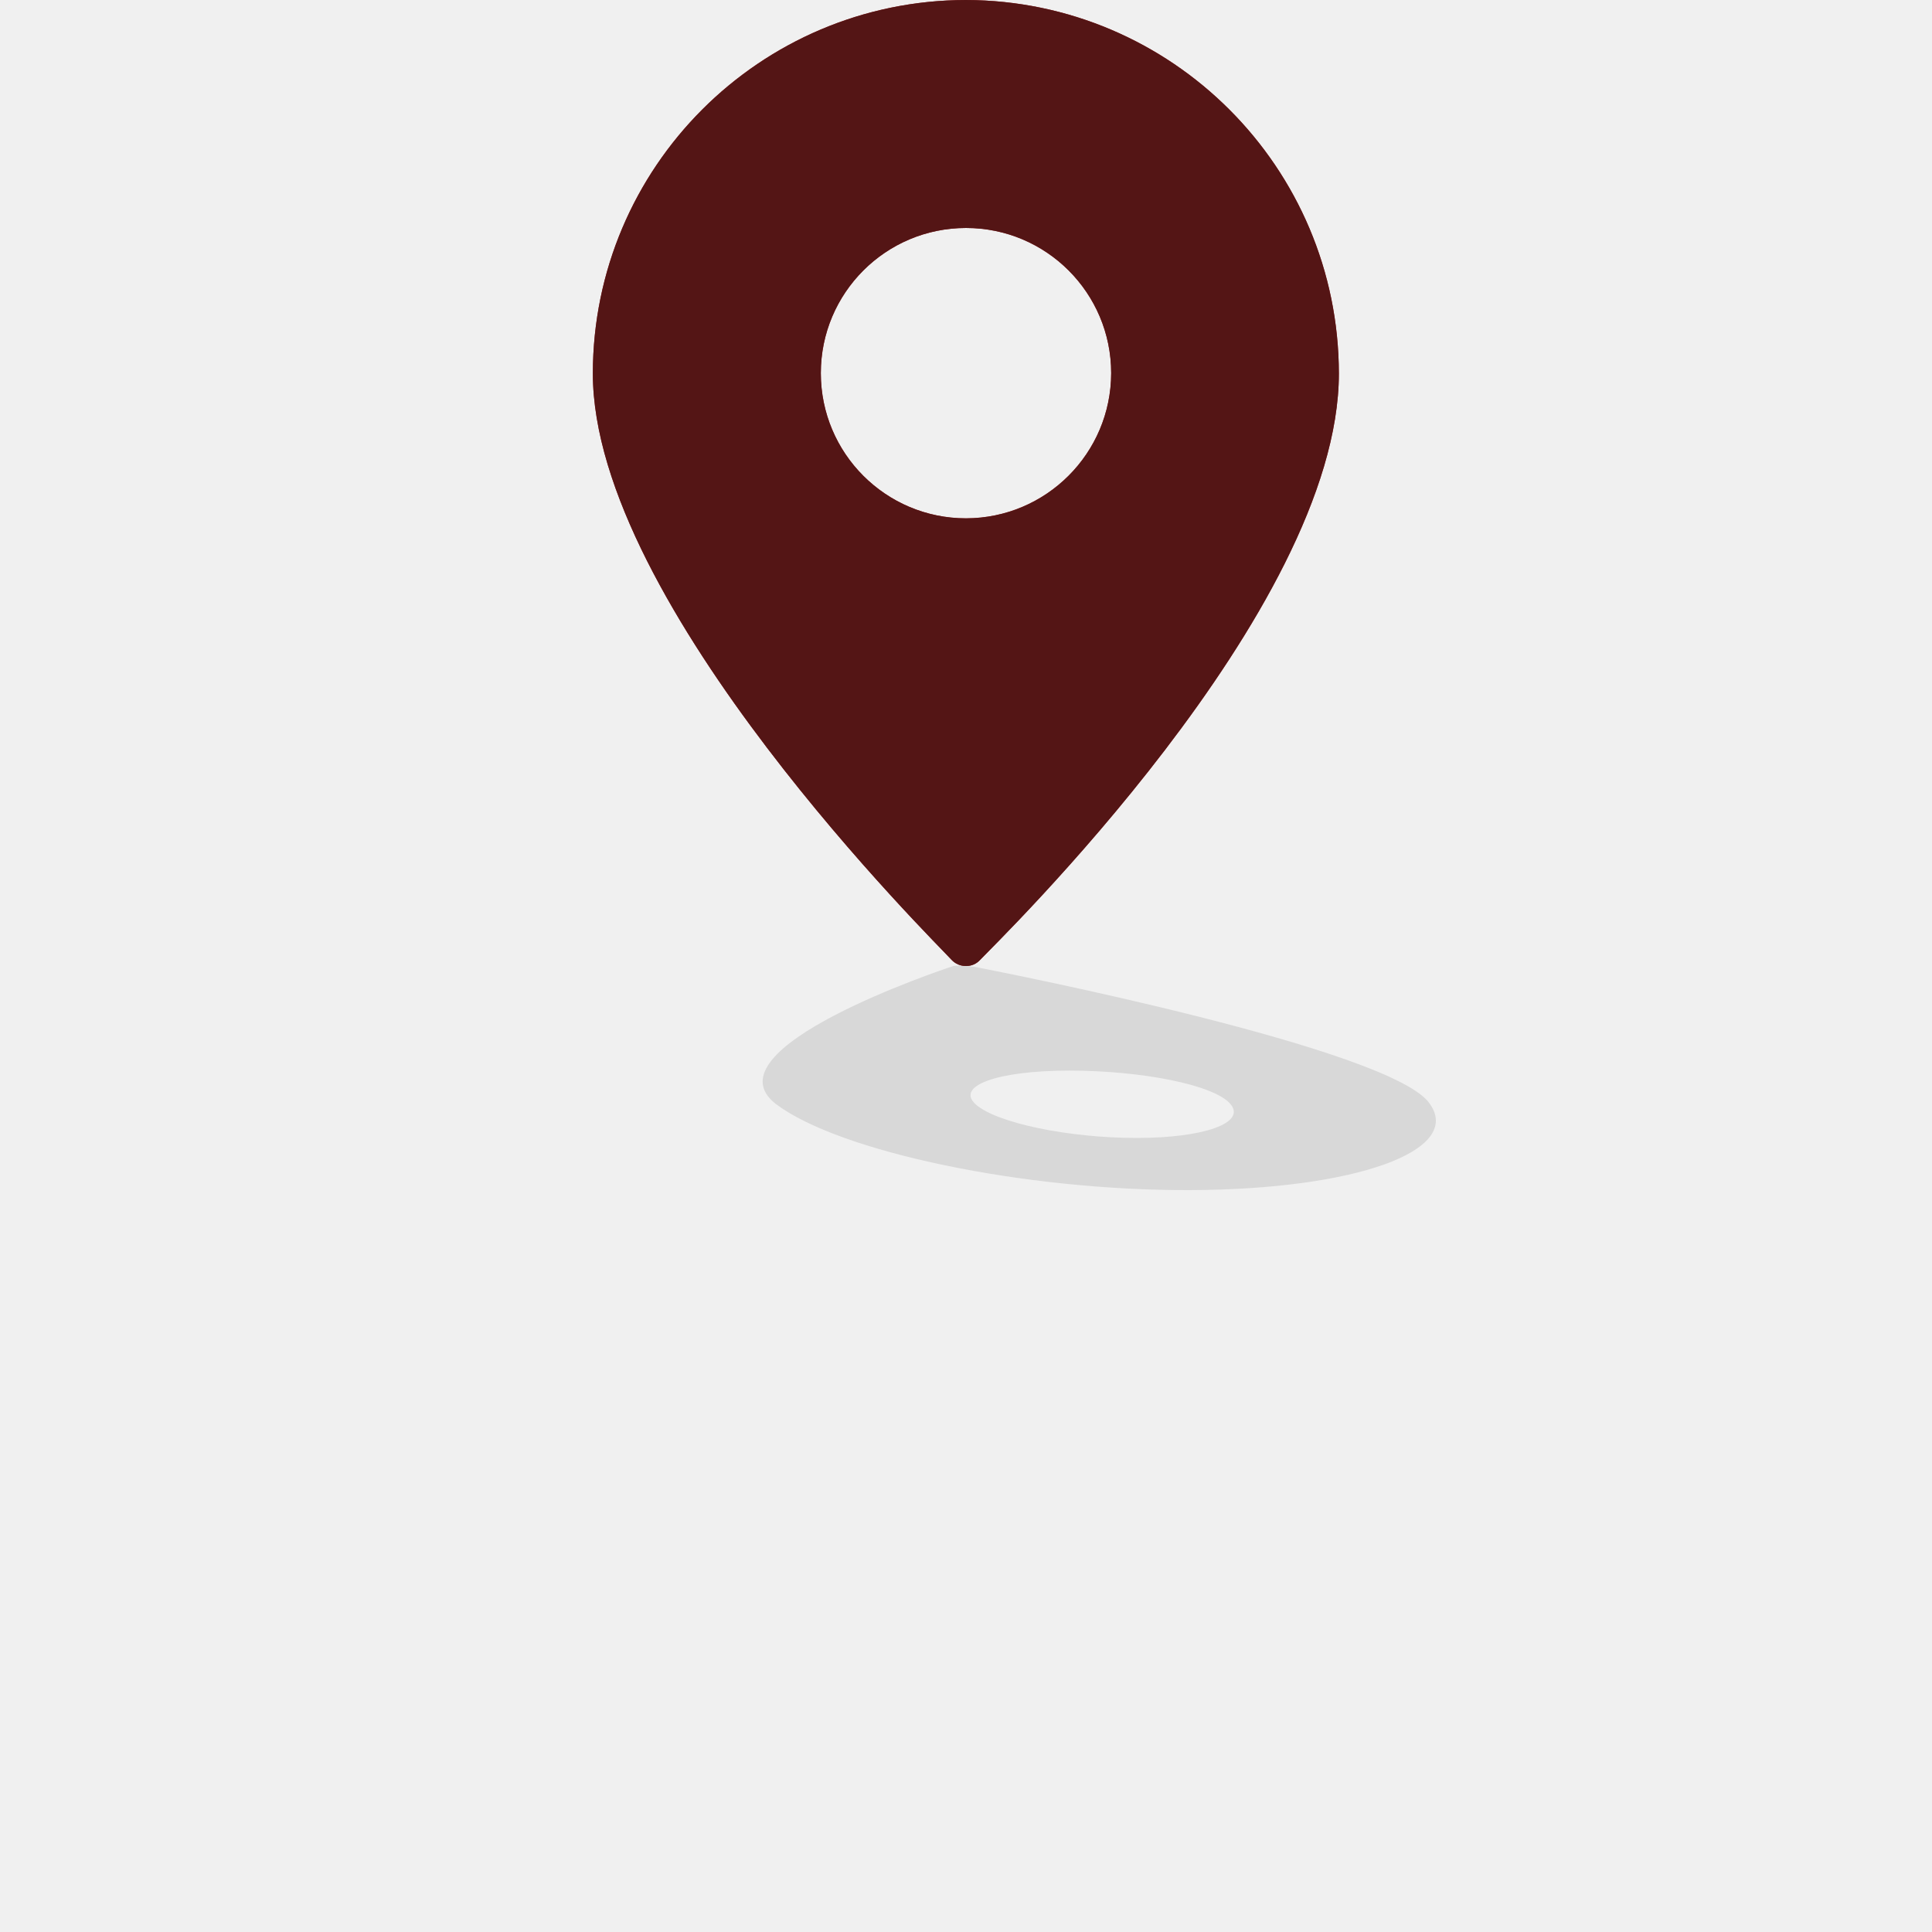
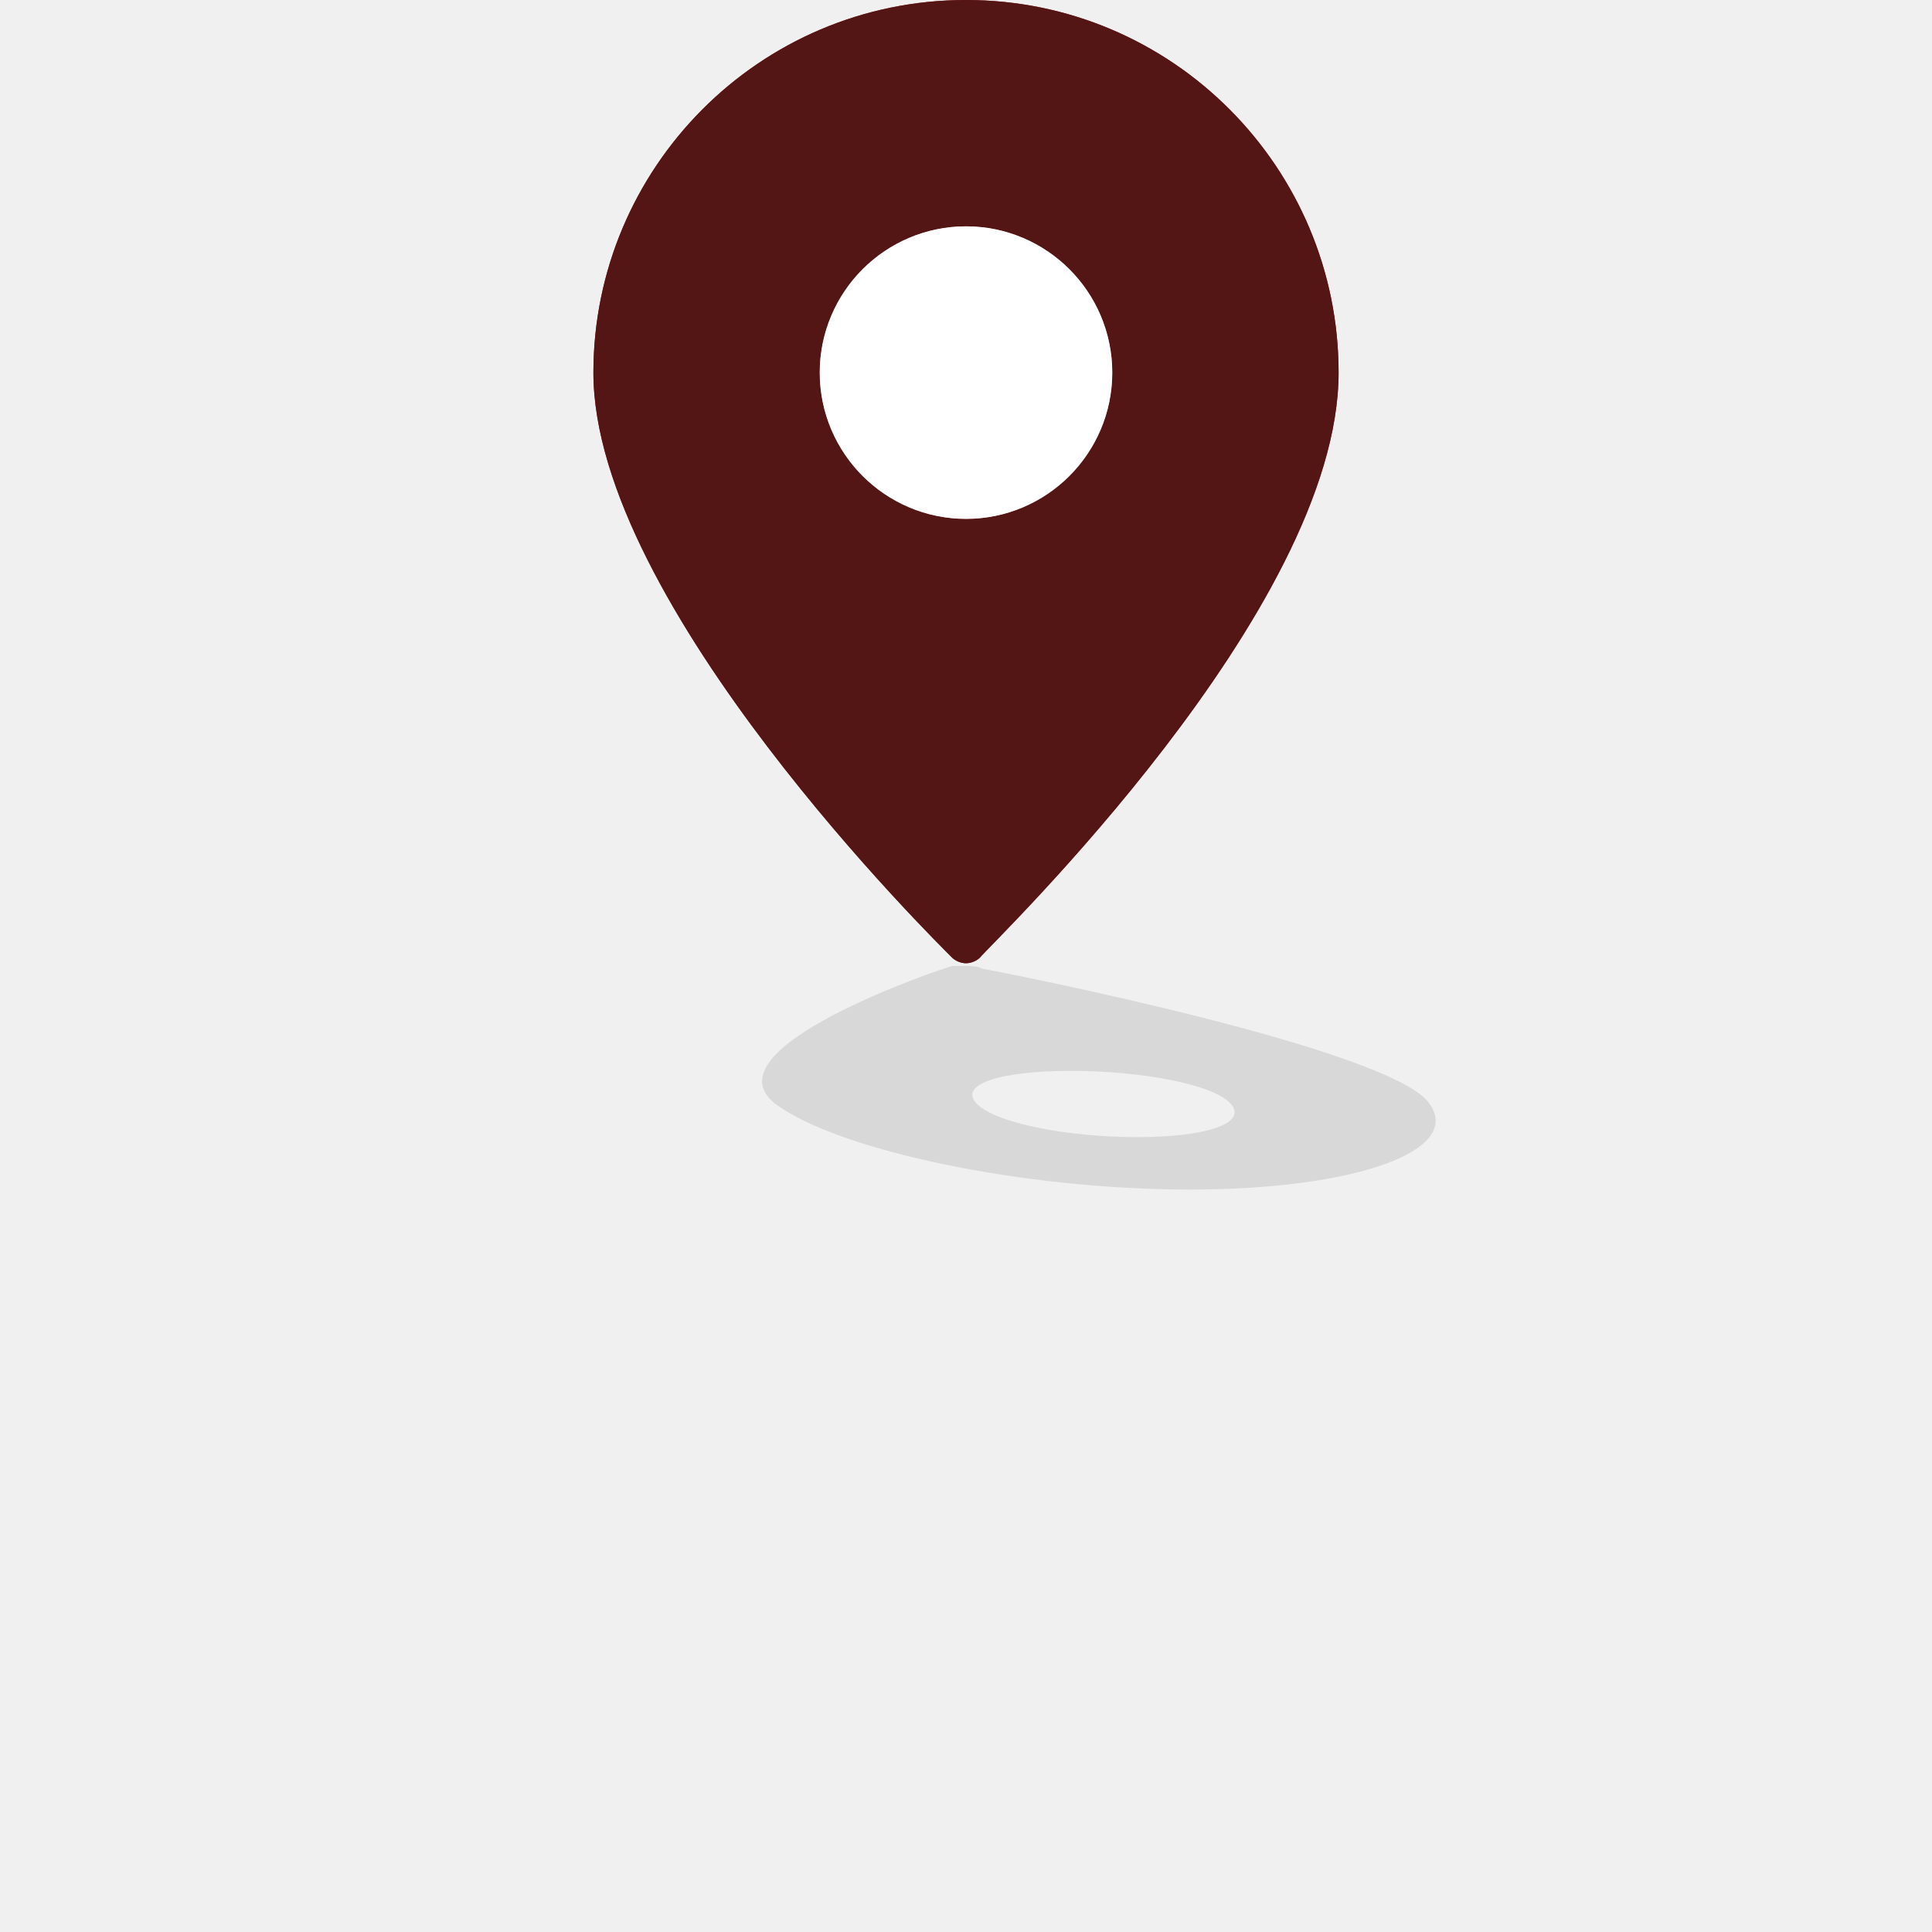
- <svg xmlns="http://www.w3.org/2000/svg" id="Ebene_1" data-name="Ebene 1" width="70" height="70" viewBox="0 0 70 70">
-   <defs>
-     <style>.cls-1{fill:brown;}.cls-2{opacity:0.1;}.cls-3{fill:#541515;}</style>
-   </defs>
-   <path class="cls-1" d="M35,0A13.54,13.54,0,0,0,21.48,13.53c0,8.4,12.49,20.68,13,21.25A.7.7,0,0,0,35,35a.67.67,0,0,0,.51-.22c.53-.57,13-12.63,13-21.25A13.55,13.55,0,0,0,35,0Zm0,18.78a5.26,5.26,0,1,1,5.26-5.26A5.27,5.27,0,0,1,35,18.78Z" />
-   <g class="cls-2">
-     <path d="M51.81,40c-1.31-2-15.59-4.79-16.25-4.92A3.15,3.15,0,0,0,35,35a1.78,1.78,0,0,0-.46,0c-.39.13-9,3-6.43,5,2.31,1.74,9,3.14,15,3.12S53,41.7,51.81,40Zm-7.23,0c.58.68-.94,1.23-3.4,1.23s-5.06-.54-5.82-1.21.76-1.23,3.39-1.23S44,39.31,44.58,40Z" />
+ <svg xmlns="http://www.w3.org/2000/svg" version="1.1" id="Ebene_1" x="0px" y="0px" viewBox="0 0 70 70" style="enable-background:new 0 0 70 70;" xml:space="preserve">
+   <style type="text/css">
+ 	.st0{fill:#A52A2A;}
+ 	.st1{opacity:0.1;}
+ 	.st2{fill:#541515;}
+ 	.st3{fill:#FFFFFF;}
+ </style>
+   <path class="st0" d="M35,0c-7.5,0-13.5,6.1-13.5,13.5c0,8.4,12.5,20.7,13,21.2c0.1,0.1,0.3,0.2,0.5,0.2c0.2,0,0.4-0.1,0.5-0.2  c0.5-0.6,13-12.6,13-21.2C48.5,6.1,42.5,0,35,0z M35,18.8c-2.9,0-5.3-2.4-5.3-5.3s2.4-5.3,5.3-5.3s5.3,2.4,5.3,5.3  C40.3,16.4,37.9,18.8,35,18.8z" />
+   <g class="st1">
+     <path d="M51.8,40c-1.3-2-15.6-4.8-16.2-4.9C35.4,35,35.2,35,35,35c-0.2,0-0.3,0-0.5,0c-0.4,0.1-9,3-6.4,5c2.3,1.7,9,3.1,15,3.1   S53,41.7,51.8,40z M44.6,40c0.6,0.7-0.9,1.2-3.4,1.2s-5.1-0.5-5.8-1.2s0.8-1.2,3.4-1.2S44,39.3,44.6,40z" />
  </g>
-   <path class="cls-3" d="M35,0A13.54,13.54,0,0,0,21.48,13.53c0,8.4,12.49,20.68,13,21.25A.7.7,0,0,0,35,35a.67.67,0,0,0,.51-.22c.53-.57,13-12.63,13-21.25A13.55,13.55,0,0,0,35,0Zm0,18.78a5.26,5.26,0,1,1,5.26-5.26A5.27,5.27,0,0,1,35,18.78Z" />
+   <path class="st2" d="M35,0c-7.5,0-13.5,6.1-13.5,13.5c0,8.4,12.5,20.7,13,21.2c0.1,0.1,0.3,0.2,0.5,0.2c0.2,0,0.4-0.1,0.5-0.2  c0.5-0.6,13-12.6,13-21.2C48.5,6.1,42.5,0,35,0z M35,18.8c-2.9,0-5.3-2.4-5.3-5.3s2.4-5.3,5.3-5.3s5.3,2.4,5.3,5.3  C40.3,16.4,37.9,18.8,35,18.8z" />
+   <circle class="st3" cx="35" cy="13.5" r="5.3" />
</svg>
